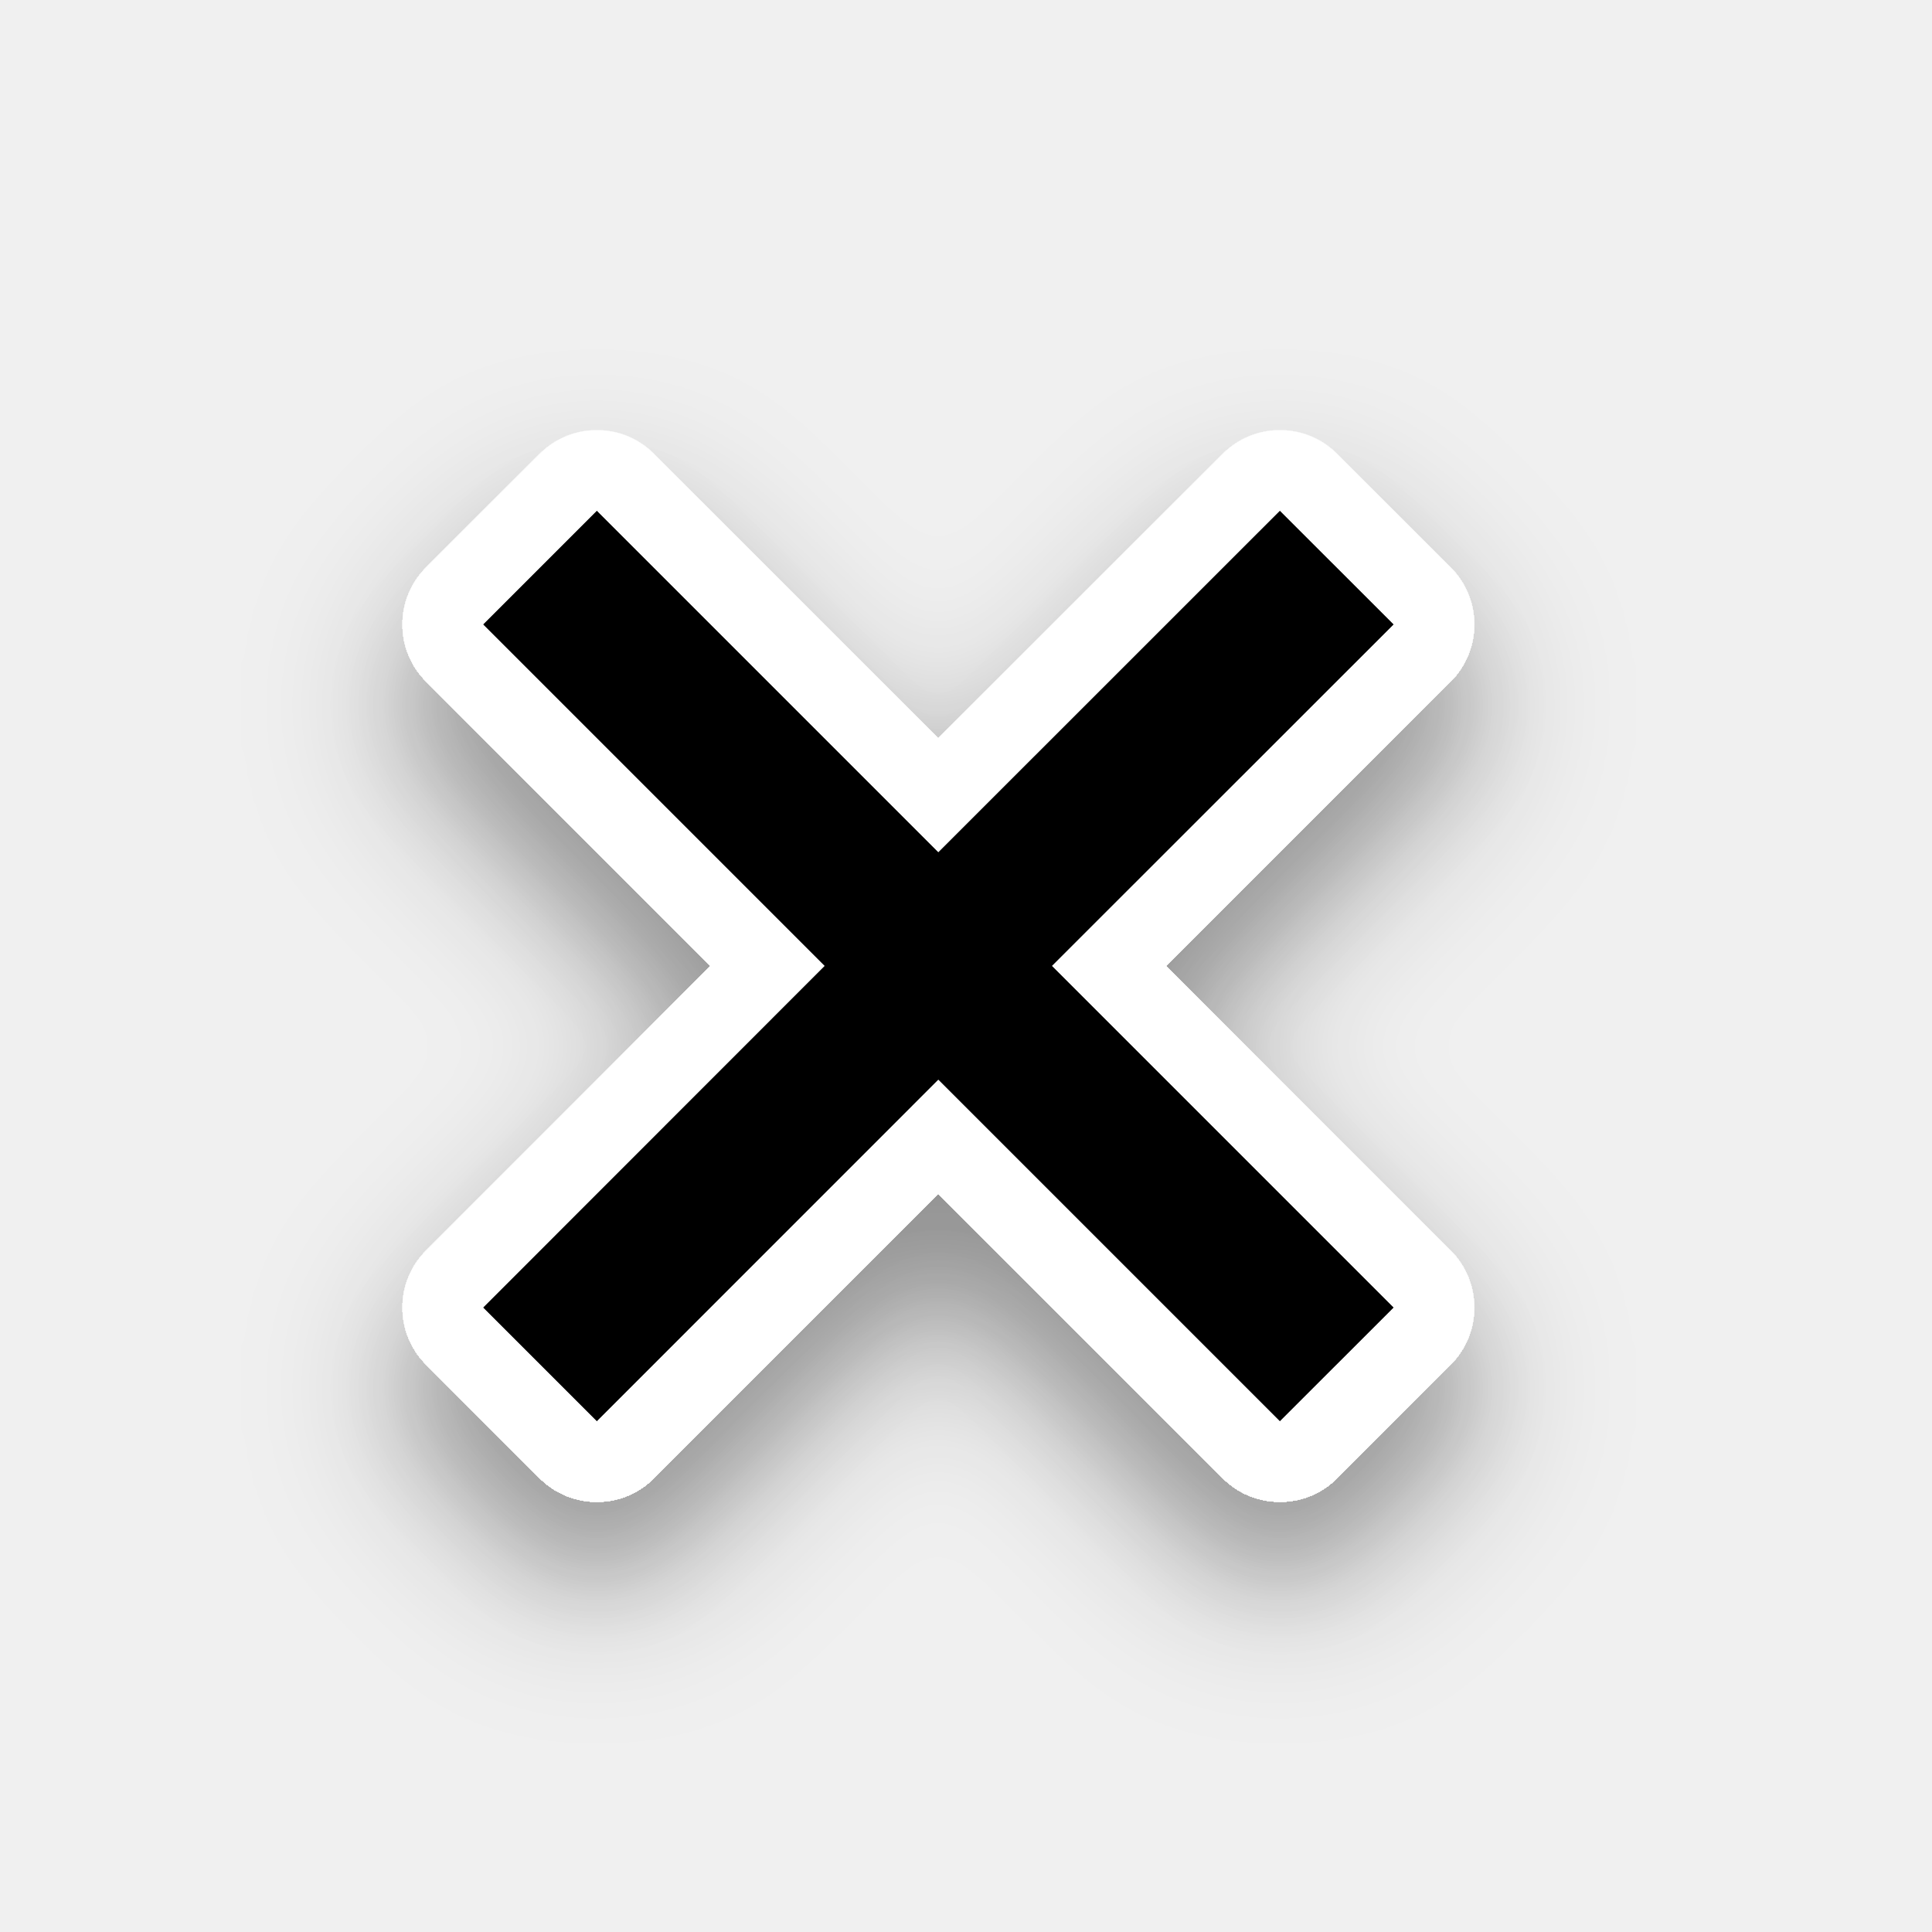
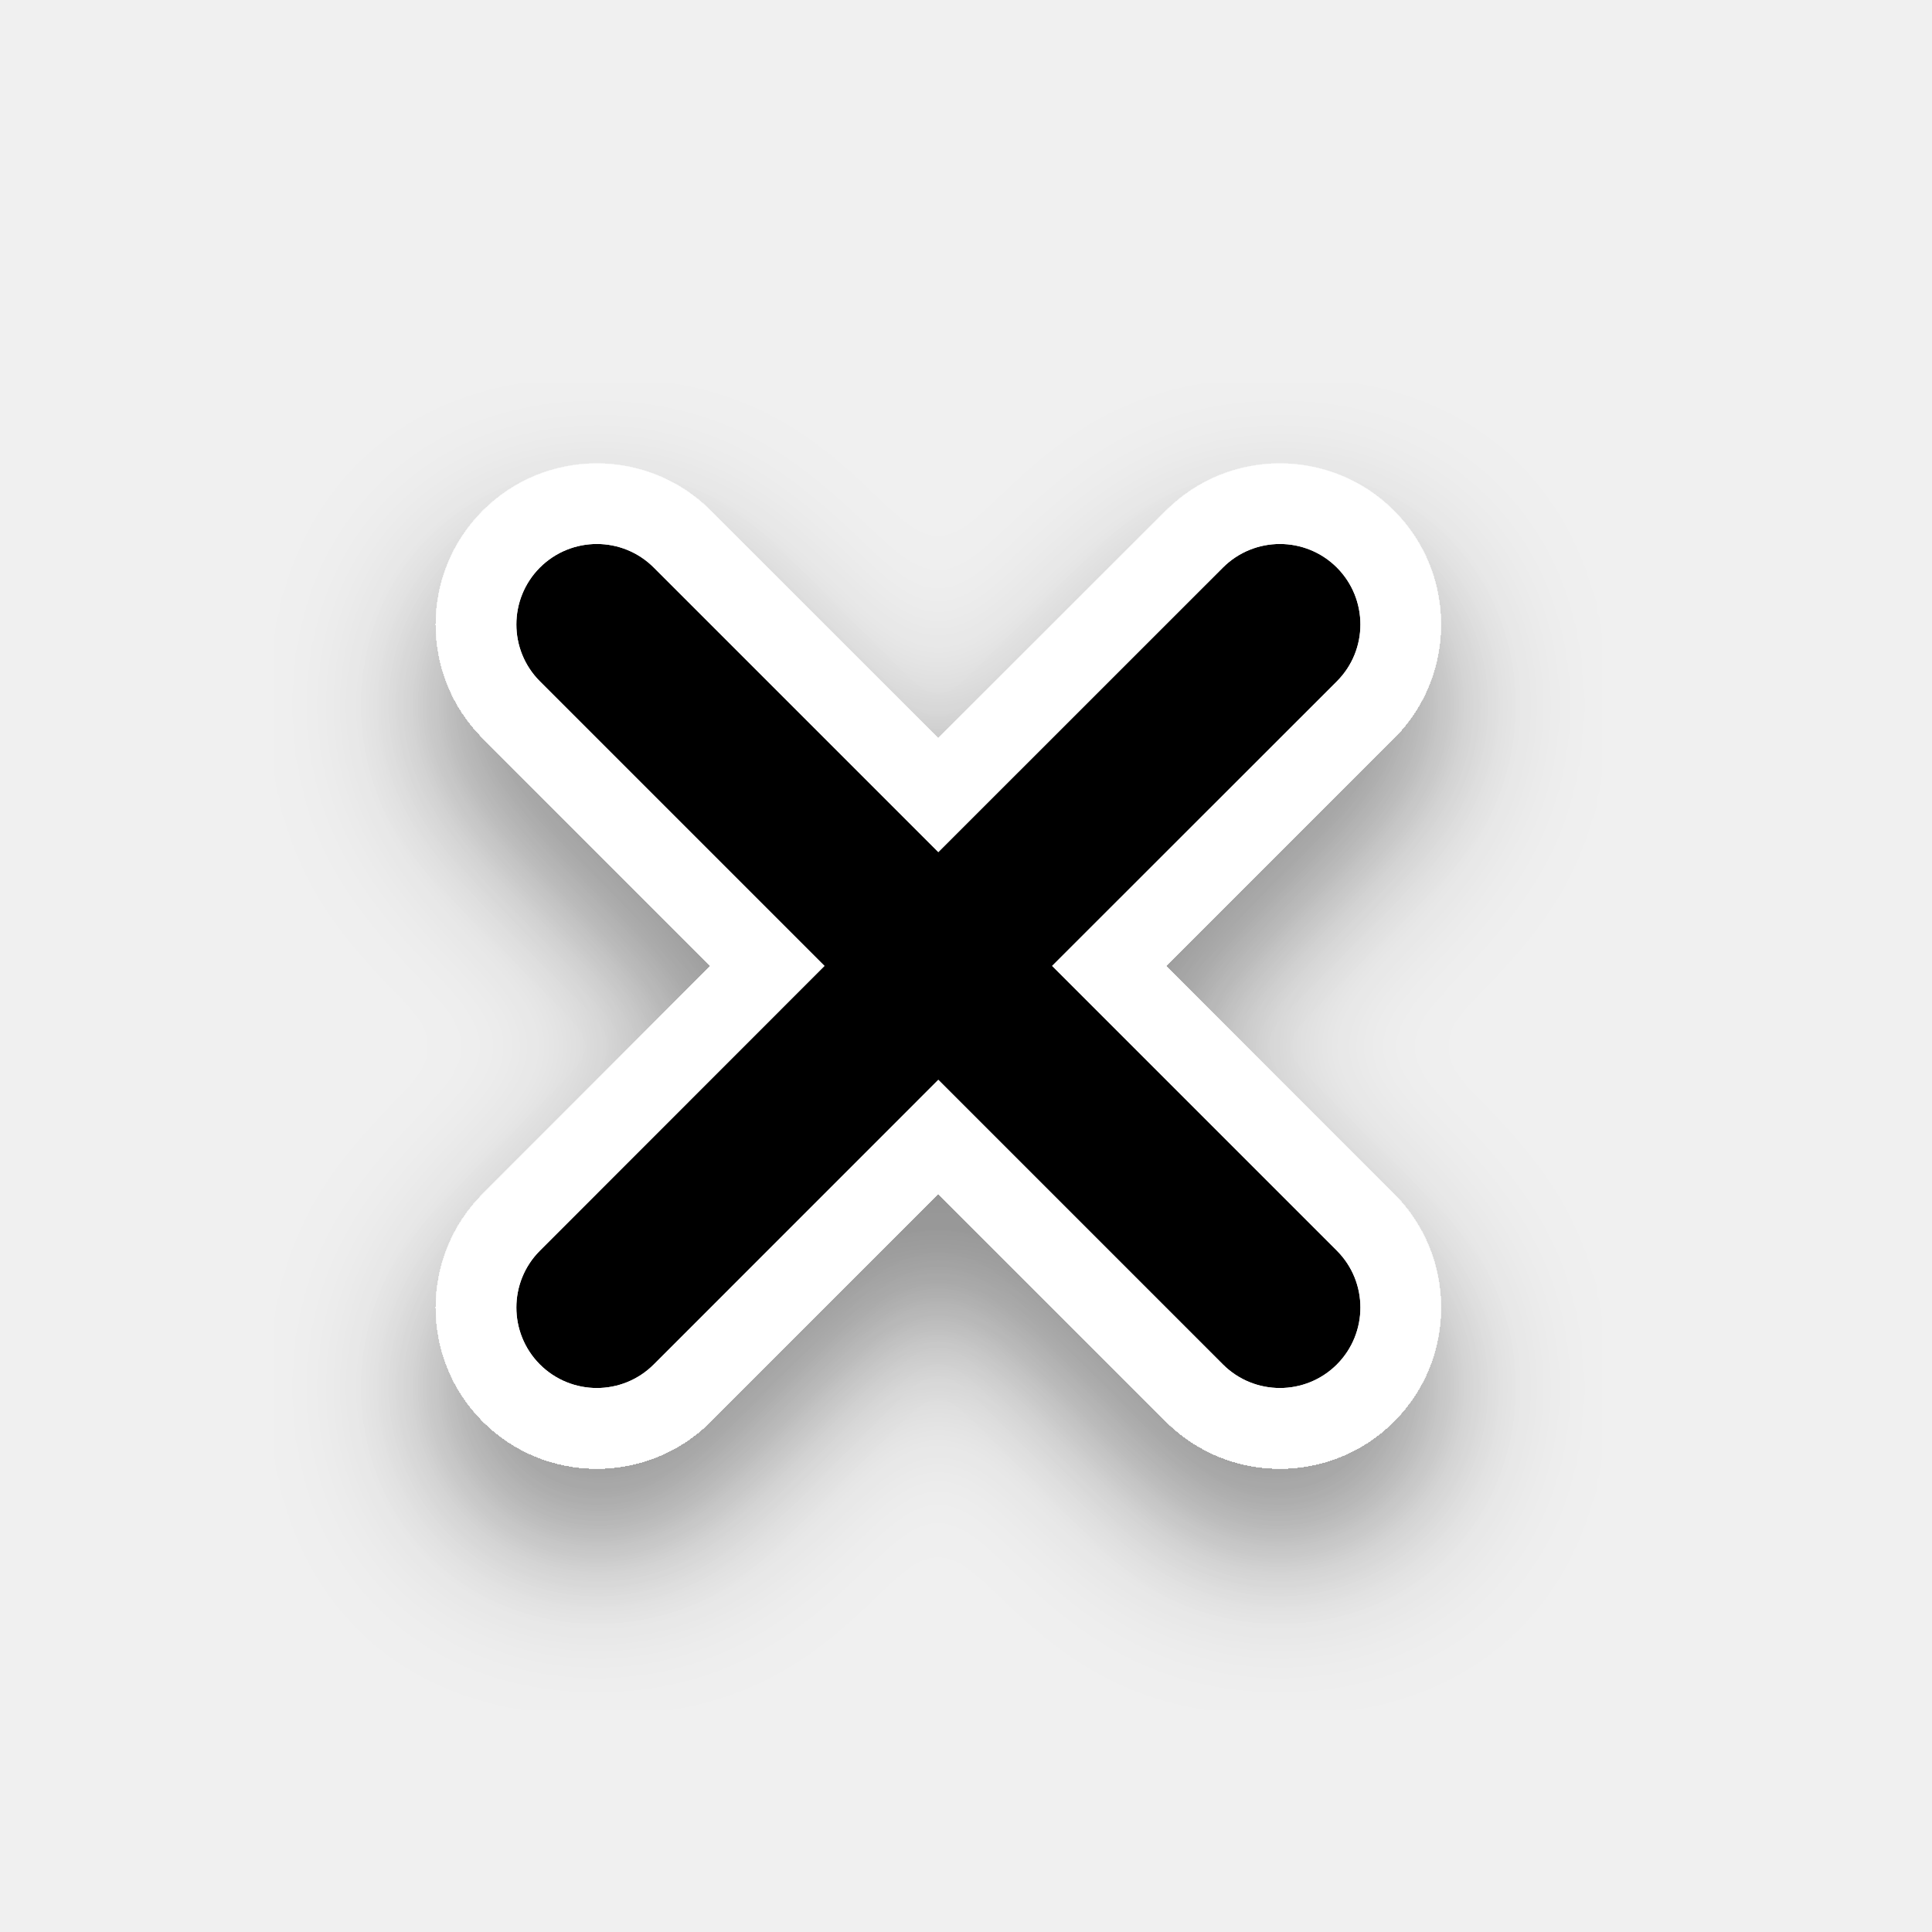
<svg xmlns="http://www.w3.org/2000/svg" width="24" height="24" viewBox="0 0 24 24" fill="none">
  <g filter="url(#filter0_dd_75_175)">
-     <mask id="path-1-outside-1_75_175" maskUnits="userSpaceOnUse" x="5" y="5.343" width="14" height="14" fill="black">
-       <rect fill="white" x="5" y="5.343" width="14" height="14" />
-       <path d="M17.314 7.757L13.07 11.999L17.314 16.243L15.899 17.657L11.656 13.414L7.414 17.657L6 16.243L10.242 11.999L6 7.757L7.414 6.343L11.656 10.585L15.899 6.343L17.314 7.757Z" />
+     <mask id="path-1-outside-1_75_175" maskUnits="userSpaceOnUse" x="5" y="5.343" width="13" height="13" fill="black">
+       <rect fill="white" x="5" y="5.343" width="13" height="13" />
+       <path d="M15.192 7.05C15.583 6.66 16.216 6.66 16.607 7.05C16.997 7.441 16.997 8.074 16.607 8.464L13.07 11.999L16.607 15.536C16.997 15.926 16.997 16.559 16.607 16.95C16.216 17.34 15.583 17.34 15.192 16.95L11.656 13.414L8.121 16.95C7.731 17.34 7.098 17.34 6.707 16.95C6.317 16.559 6.317 15.926 6.707 15.536L10.242 11.999L6.707 8.464C6.317 8.074 6.317 7.441 6.707 7.05C7.098 6.66 7.731 6.66 8.121 7.05L11.656 10.585L15.192 7.05Z" />
    </mask>
-     <path d="M17.314 7.757L13.07 11.999L17.314 16.243L15.899 17.657L11.656 13.414L7.414 17.657L6 16.243L10.242 11.999L6 7.757L7.414 6.343L11.656 10.585L15.899 6.343L17.314 7.757Z" fill="black" />
-     <path d="M17.314 7.757L18.021 8.464C18.208 8.277 18.314 8.023 18.314 7.757C18.314 7.492 18.208 7.238 18.021 7.05L17.314 7.757ZM13.07 11.999L12.363 11.292C12.176 11.48 12.07 11.734 12.07 11.999C12.07 12.265 12.176 12.519 12.363 12.707L13.07 11.999ZM17.314 16.243L18.021 16.95C18.411 16.559 18.411 15.926 18.021 15.536L17.314 16.243ZM15.899 17.657L15.192 18.364C15.583 18.754 16.216 18.754 16.607 18.364L15.899 17.657ZM11.656 13.414L12.363 12.706C12.176 12.519 11.921 12.414 11.656 12.414C11.391 12.414 11.137 12.519 10.949 12.707L11.656 13.414ZM7.414 17.657L6.707 18.364C6.895 18.551 7.149 18.657 7.414 18.657C7.679 18.657 7.934 18.551 8.121 18.364L7.414 17.657ZM6 16.243L5.293 15.536C4.902 15.926 4.902 16.559 5.293 16.95L6 16.243ZM10.242 11.999L10.949 12.707C11.34 12.316 11.34 11.683 10.949 11.292L10.242 11.999ZM6 7.757L5.293 7.05C4.902 7.441 4.902 8.074 5.293 8.464L6 7.757ZM7.414 6.343L8.121 5.636C7.731 5.246 7.098 5.246 6.707 5.636L7.414 6.343ZM11.656 10.585L10.949 11.293C11.34 11.683 11.973 11.683 12.363 11.293L11.656 10.585ZM15.899 6.343L16.607 5.636C16.216 5.246 15.583 5.246 15.192 5.636L15.899 6.343ZM17.314 7.757L16.607 7.05L12.363 11.292L13.07 11.999L13.777 12.707L18.021 8.464L17.314 7.757ZM13.07 11.999L12.363 12.707L16.606 16.95L17.314 16.243L18.021 15.536L13.777 11.292L13.07 11.999ZM17.314 16.243L16.606 15.536L15.192 16.95L15.899 17.657L16.607 18.364L18.021 16.95L17.314 16.243ZM15.899 17.657L16.607 16.95L12.363 12.706L11.656 13.414L10.949 14.121L15.192 18.364L15.899 17.657ZM11.656 13.414L10.949 12.707L6.707 16.95L7.414 17.657L8.121 18.364L12.364 14.12L11.656 13.414ZM7.414 17.657L8.121 16.95L6.707 15.536L6 16.243L5.293 16.95L6.707 18.364L7.414 17.657ZM6 16.243L6.707 16.95L10.949 12.707L10.242 11.999L9.535 11.292L5.293 15.536L6 16.243ZM10.242 11.999L10.949 11.292L6.707 7.05L6 7.757L5.293 8.464L9.535 12.707L10.242 11.999ZM6 7.757L6.707 8.464L8.121 7.05L7.414 6.343L6.707 5.636L5.293 7.05L6 7.757ZM7.414 6.343L6.707 7.05L10.949 11.293L11.656 10.585L12.363 9.878L8.121 5.636L7.414 6.343ZM11.656 10.585L12.363 11.293L16.607 7.05L15.899 6.343L15.192 5.636L10.949 9.878L11.656 10.585ZM15.899 6.343L15.192 7.05L16.606 8.464L17.314 7.757L18.021 7.05L16.607 5.636L15.899 6.343Z" fill="white" mask="url(#path-1-outside-1_75_175)" />
+     <path d="M15.192 7.05C15.583 6.66 16.216 6.66 16.607 7.05C16.997 7.441 16.997 8.074 16.607 8.464L13.07 11.999L16.607 15.536C16.997 15.926 16.997 16.559 16.607 16.95C16.216 17.34 15.583 17.34 15.192 16.95L11.656 13.414L8.121 16.95C7.731 17.34 7.098 17.34 6.707 16.95C6.317 16.559 6.317 15.926 6.707 15.536L10.242 11.999L6.707 8.464C6.317 8.074 6.317 7.441 6.707 7.05C7.098 6.66 7.731 6.66 8.121 7.05L11.656 10.585L15.192 7.05Z" fill="black" />
+     <path d="M15.192 7.05L14.486 6.343L14.485 6.343L15.192 7.05ZM16.607 7.05L17.314 6.343L17.314 6.343L16.607 7.05ZM16.607 8.464L17.314 9.171L17.314 9.171L16.607 8.464ZM13.07 11.999L12.363 11.292C12.176 11.48 12.07 11.734 12.07 11.999C12.07 12.265 12.176 12.519 12.363 12.707L13.07 11.999ZM16.607 16.95L17.314 17.657L17.314 17.657L16.607 16.95ZM11.656 13.414L12.363 12.706C12.176 12.519 11.921 12.414 11.656 12.414C11.391 12.414 11.137 12.519 10.949 12.707L11.656 13.414ZM8.121 16.95L8.828 17.657L8.828 17.657L8.121 16.95ZM6.707 16.95L6 17.657L6 17.657L6.707 16.95ZM6.707 15.536L7.414 16.243L7.414 16.243L6.707 15.536ZM10.242 11.999L10.95 12.707C11.34 12.316 11.34 11.683 10.949 11.292L10.242 11.999ZM6.707 8.464L6 9.171L6 9.171L6.707 8.464ZM6.707 7.05L6 6.343L6 6.343L6.707 7.05ZM8.121 7.05L8.828 6.343L8.828 6.343L8.121 7.05ZM11.656 10.585L10.949 11.293C11.34 11.683 11.973 11.683 12.363 11.293L11.656 10.585ZM15.192 7.05L15.899 7.757L15.899 7.757L16.607 7.05L17.314 6.343C16.532 5.562 15.266 5.562 14.486 6.343L15.192 7.05ZM16.607 7.05L15.899 7.757L15.899 7.757L16.607 8.464L17.314 9.171C18.094 8.39 18.095 7.124 17.314 6.343L16.607 7.05ZM16.607 8.464L15.899 7.757L12.363 11.292L13.07 11.999L13.777 12.707L17.314 9.171L16.607 8.464ZM13.07 11.999L12.363 12.707L15.899 16.243L16.607 15.536L17.314 14.829L13.777 11.292L13.07 11.999ZM16.607 15.536L15.899 16.243V16.242L16.607 16.95L17.314 17.657C18.095 16.876 18.095 15.61 17.314 14.829L16.607 15.536ZM16.607 16.95L15.899 16.242L15.9 16.242L15.192 16.95L14.485 17.657C15.266 18.438 16.533 18.438 17.314 17.657L16.607 16.95ZM15.192 16.95L15.9 16.242L12.363 12.706L11.656 13.414L10.949 14.121L14.485 17.657L15.192 16.95ZM11.656 13.414L10.949 12.707L7.414 16.243L8.121 16.95L8.828 17.657L12.364 14.12L11.656 13.414ZM8.121 16.95L7.414 16.242H7.414L6.707 16.95L6 17.657C6.781 18.438 8.047 18.438 8.828 17.657L8.121 16.95ZM6.707 16.95L7.414 16.243L7.414 16.243L6.707 15.536L6 14.829C5.219 15.61 5.219 16.876 6 17.657L6.707 16.95ZM6.707 15.536L7.414 16.243L10.95 12.707L10.242 11.999L9.535 11.292L6 14.829L6.707 15.536ZM10.242 11.999L10.949 11.292L7.414 7.757L6.707 8.464L6 9.171L9.535 12.707L10.242 11.999ZM6.707 8.464L7.414 7.757L7.414 7.757L6.707 7.05L6 6.343C5.219 7.124 5.219 8.39 6 9.171L6.707 8.464ZM6.707 7.05L7.414 7.757L7.414 7.757L8.121 7.05L8.828 6.343C8.047 5.562 6.781 5.562 6 6.343L6.707 7.05ZM8.121 7.05L7.414 7.757L10.949 11.293L11.656 10.585L12.363 9.878L8.828 6.343L8.121 7.05ZM11.656 10.585L12.363 11.293L15.899 7.757L15.192 7.05L14.485 6.343L10.949 9.878L11.656 10.585Z" fill="white" mask="url(#path-1-outside-1_75_175)" />
  </g>
  <defs>
-     <filter id="filter0_dd_75_175" x="3" y="4.343" width="17.314" height="17.314" filterUnits="userSpaceOnUse" color-interpolation-filters="sRGB">
+     <filter id="filter0_dd_75_175" x="3.414" y="4.757" width="16.485" height="16.485" filterUnits="userSpaceOnUse" color-interpolation-filters="sRGB">
      <feFlood flood-opacity="0" result="BackgroundImageFix" />
      <feColorMatrix in="SourceAlpha" type="matrix" values="0 0 0 0 0 0 0 0 0 0 0 0 0 0 0 0 0 0 127 0" result="hardAlpha" />
      <feOffset dy="1" />
      <feGaussianBlur stdDeviation="1" />
      <feComposite in2="hardAlpha" operator="out" />
      <feColorMatrix type="matrix" values="0 0 0 0 0 0 0 0 0 0 0 0 0 0 0 0 0 0 0.33 0" />
      <feBlend mode="normal" in2="BackgroundImageFix" result="effect1_dropShadow_75_175" />
      <feColorMatrix in="SourceAlpha" type="matrix" values="0 0 0 0 0 0 0 0 0 0 0 0 0 0 0 0 0 0 127 0" result="hardAlpha" />
      <feOffset dy="1" />
      <feGaussianBlur stdDeviation="0.5" />
      <feComposite in2="hardAlpha" operator="out" />
      <feColorMatrix type="matrix" values="0 0 0 0 0 0 0 0 0 0 0 0 0 0 0 0 0 0 0.1 0" />
      <feBlend mode="normal" in2="effect1_dropShadow_75_175" result="effect2_dropShadow_75_175" />
      <feBlend mode="normal" in="SourceGraphic" in2="effect2_dropShadow_75_175" result="shape" />
    </filter>
  </defs>
</svg>
